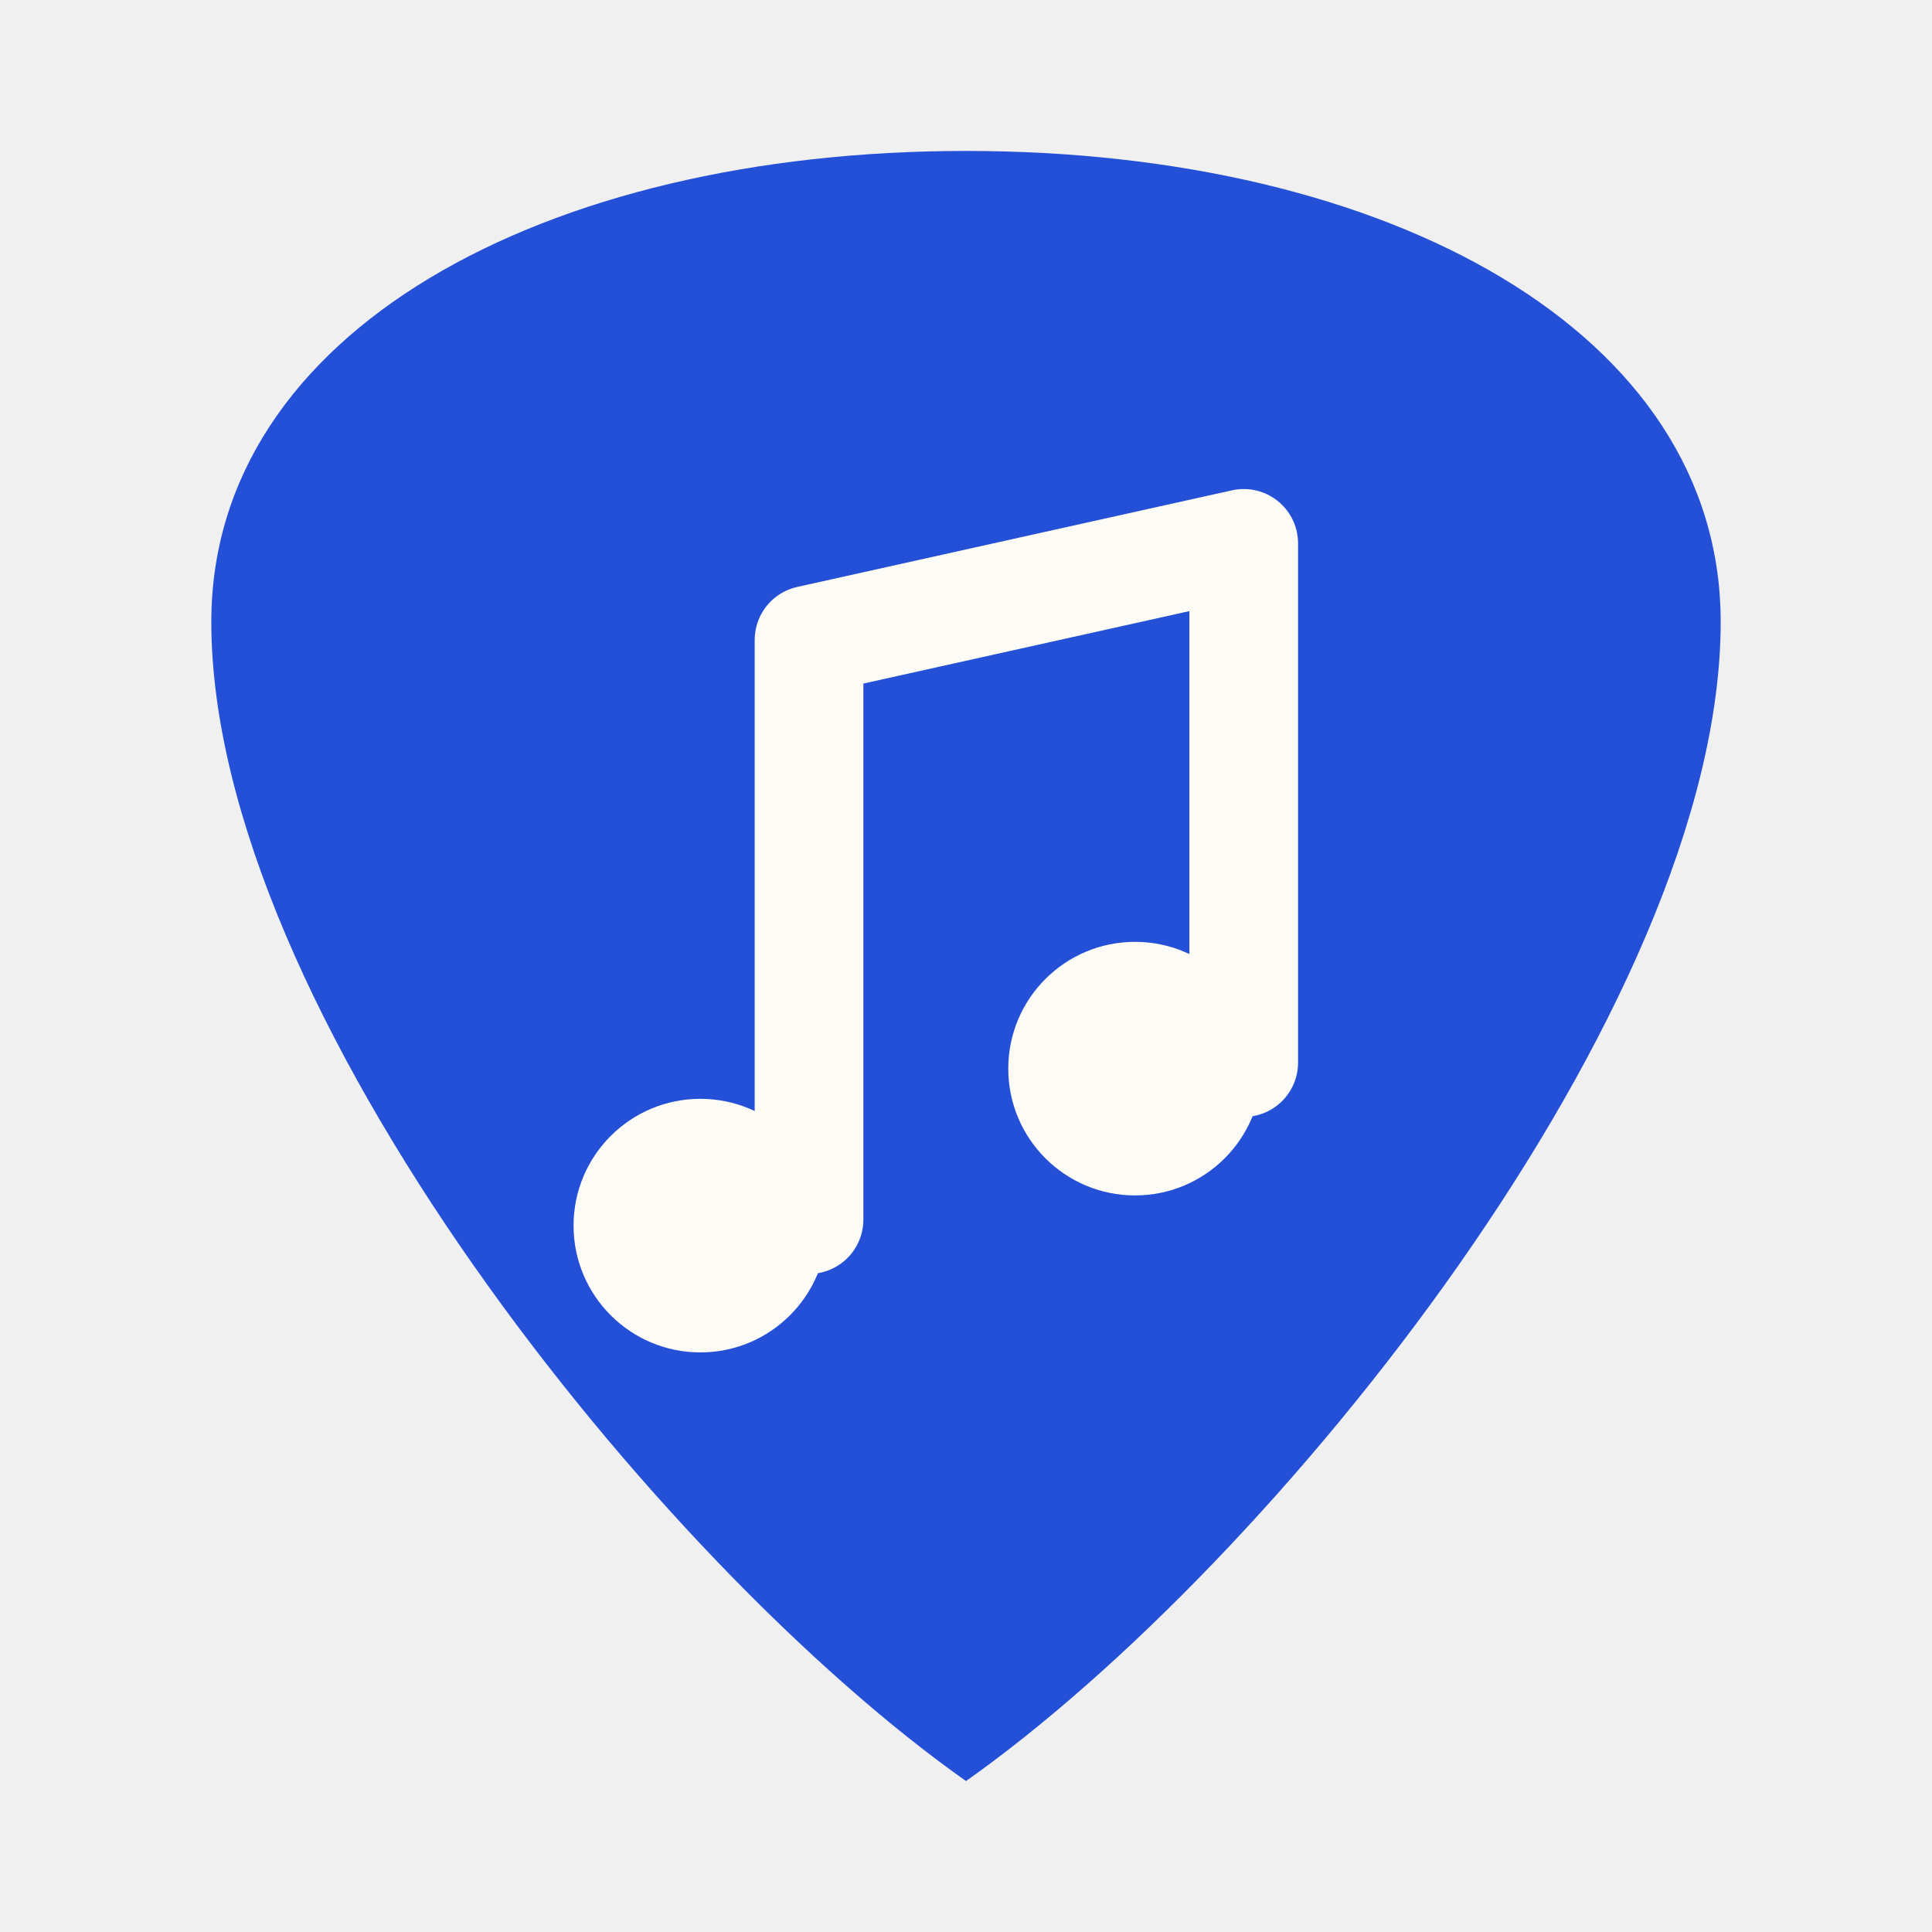
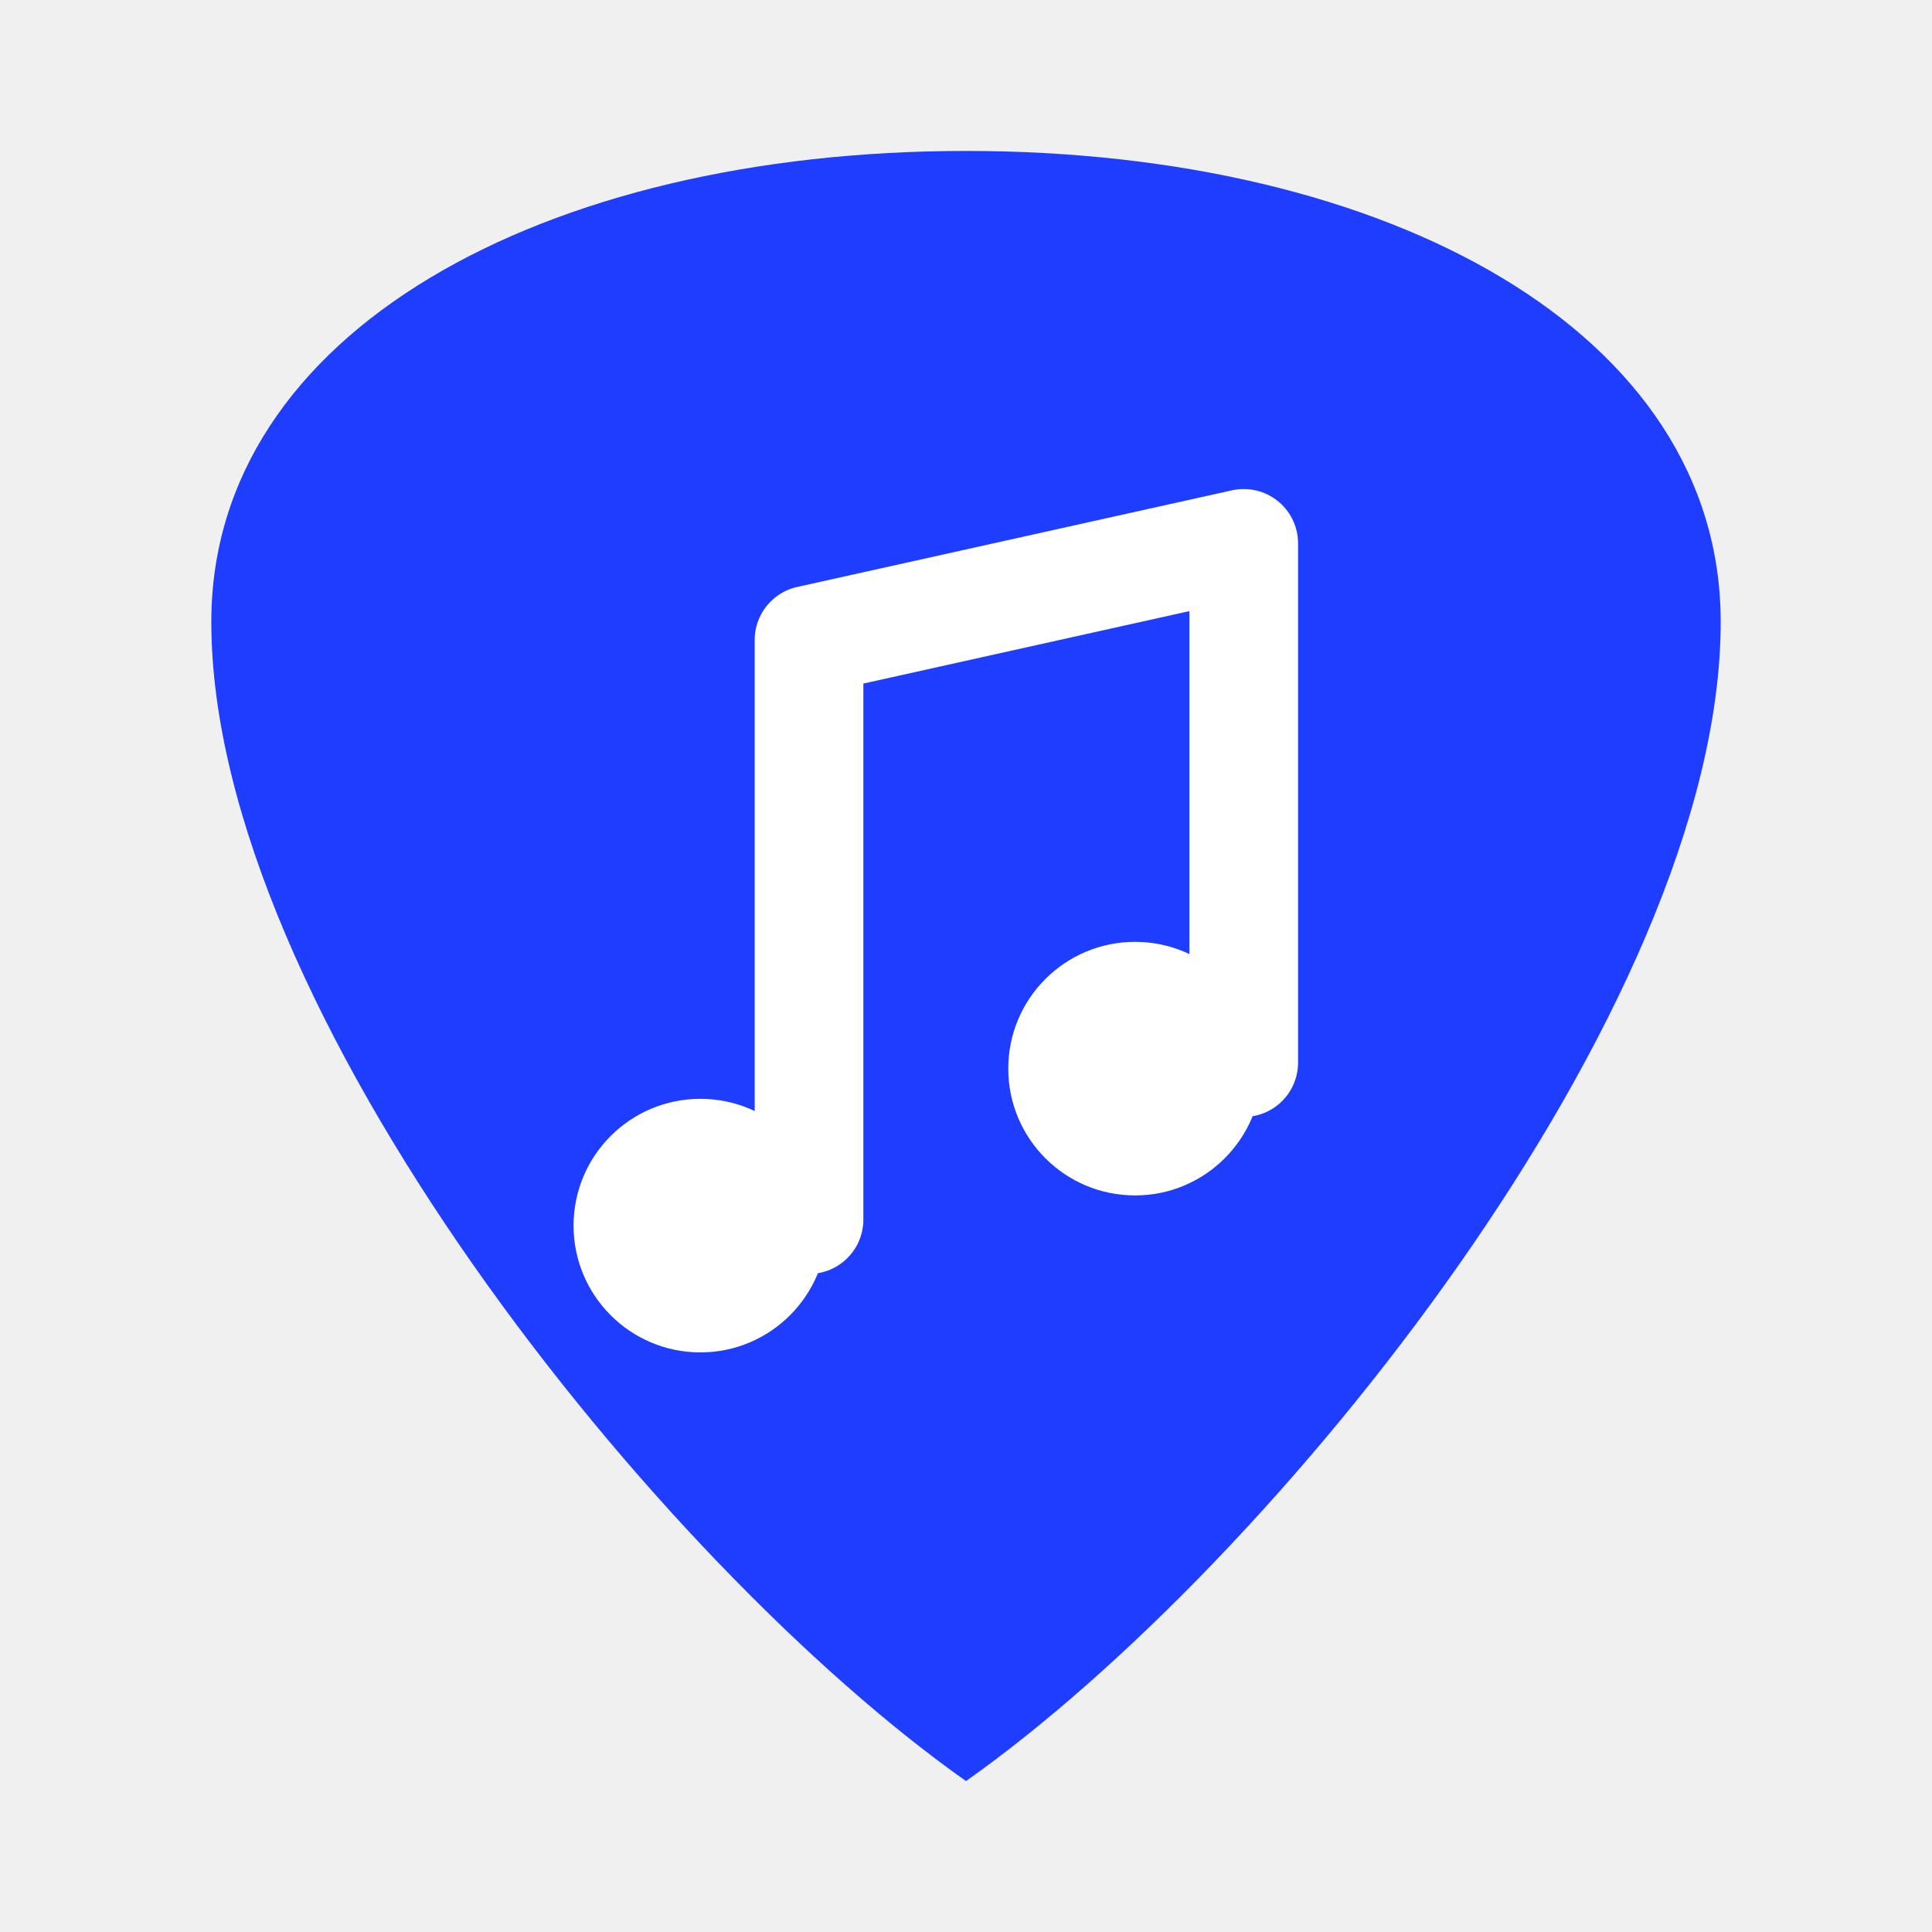
<svg xmlns="http://www.w3.org/2000/svg" viewBox="0 0 32 32">
-   <path d="M16 2.5c7 0 12.5 3 12.5 7.8 0 6.4-7.4 15.6-12.5 19.2C10.9 25.9 3.5 16.7 3.5 10.3 3.5 5.5 9 2.5 16 2.5z" fill="#2450d8" />
-   <path d="M13.4 20.2V10.6l7.2-1.6v8.6" fill="none" stroke="#fdfbf6" stroke-width="1.8" stroke-linecap="round" stroke-linejoin="round" />
-   <circle cx="11.6" cy="20.3" r="2.1" fill="#fdfbf6" />
-   <circle cx="18.8" cy="17.7" r="2.1" fill="#fdfbf6" />
+   <path d="M16 2.5c7 0 12.5 3 12.5 7.8 0 6.4-7.4 15.6-12.5 19.2C10.9 25.9 3.5 16.7 3.5 10.3 3.5 5.5 9 2.5 16 2.5z" fill="#1f3dff" />
+   <path d="M13.4 20.2V10.6l7.2-1.6v8.6" fill="none" stroke="#ffffff" stroke-width="1.8" stroke-linecap="round" stroke-linejoin="round" />
+   <circle cx="11.6" cy="20.3" r="2.1" fill="#ffffff" />
+   <circle cx="18.8" cy="17.7" r="2.1" fill="#ffffff" />
</svg>
